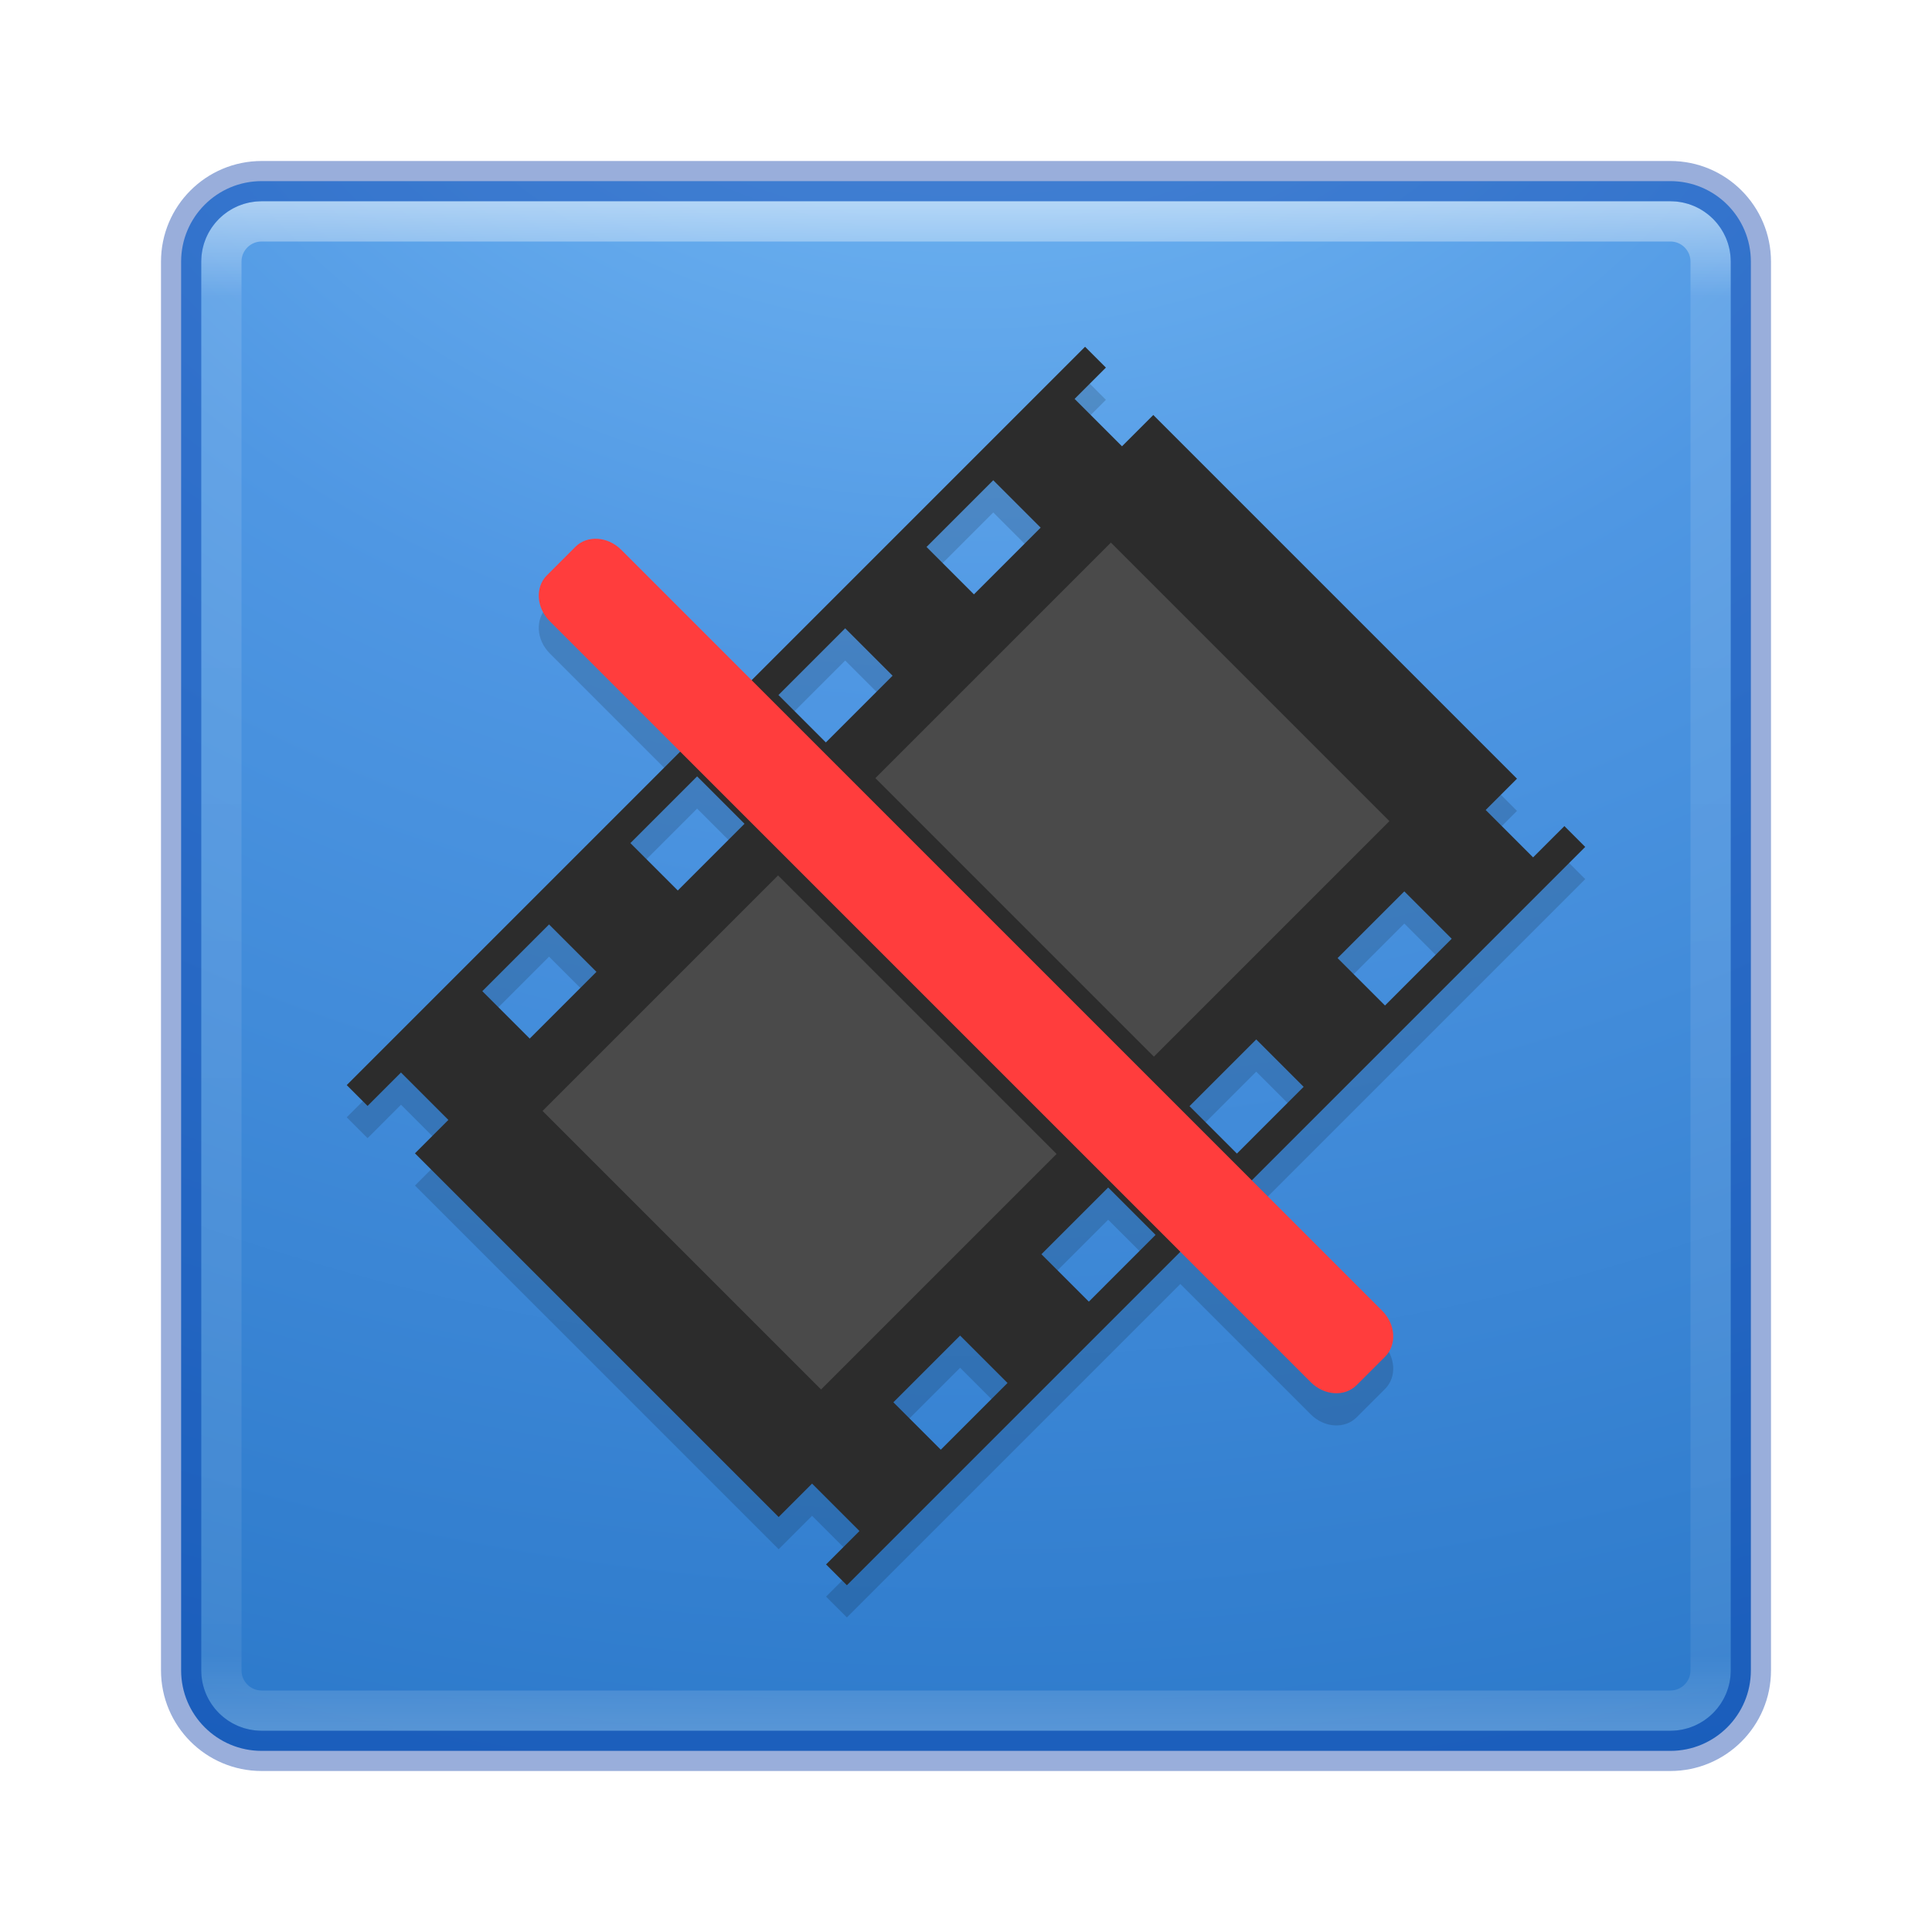
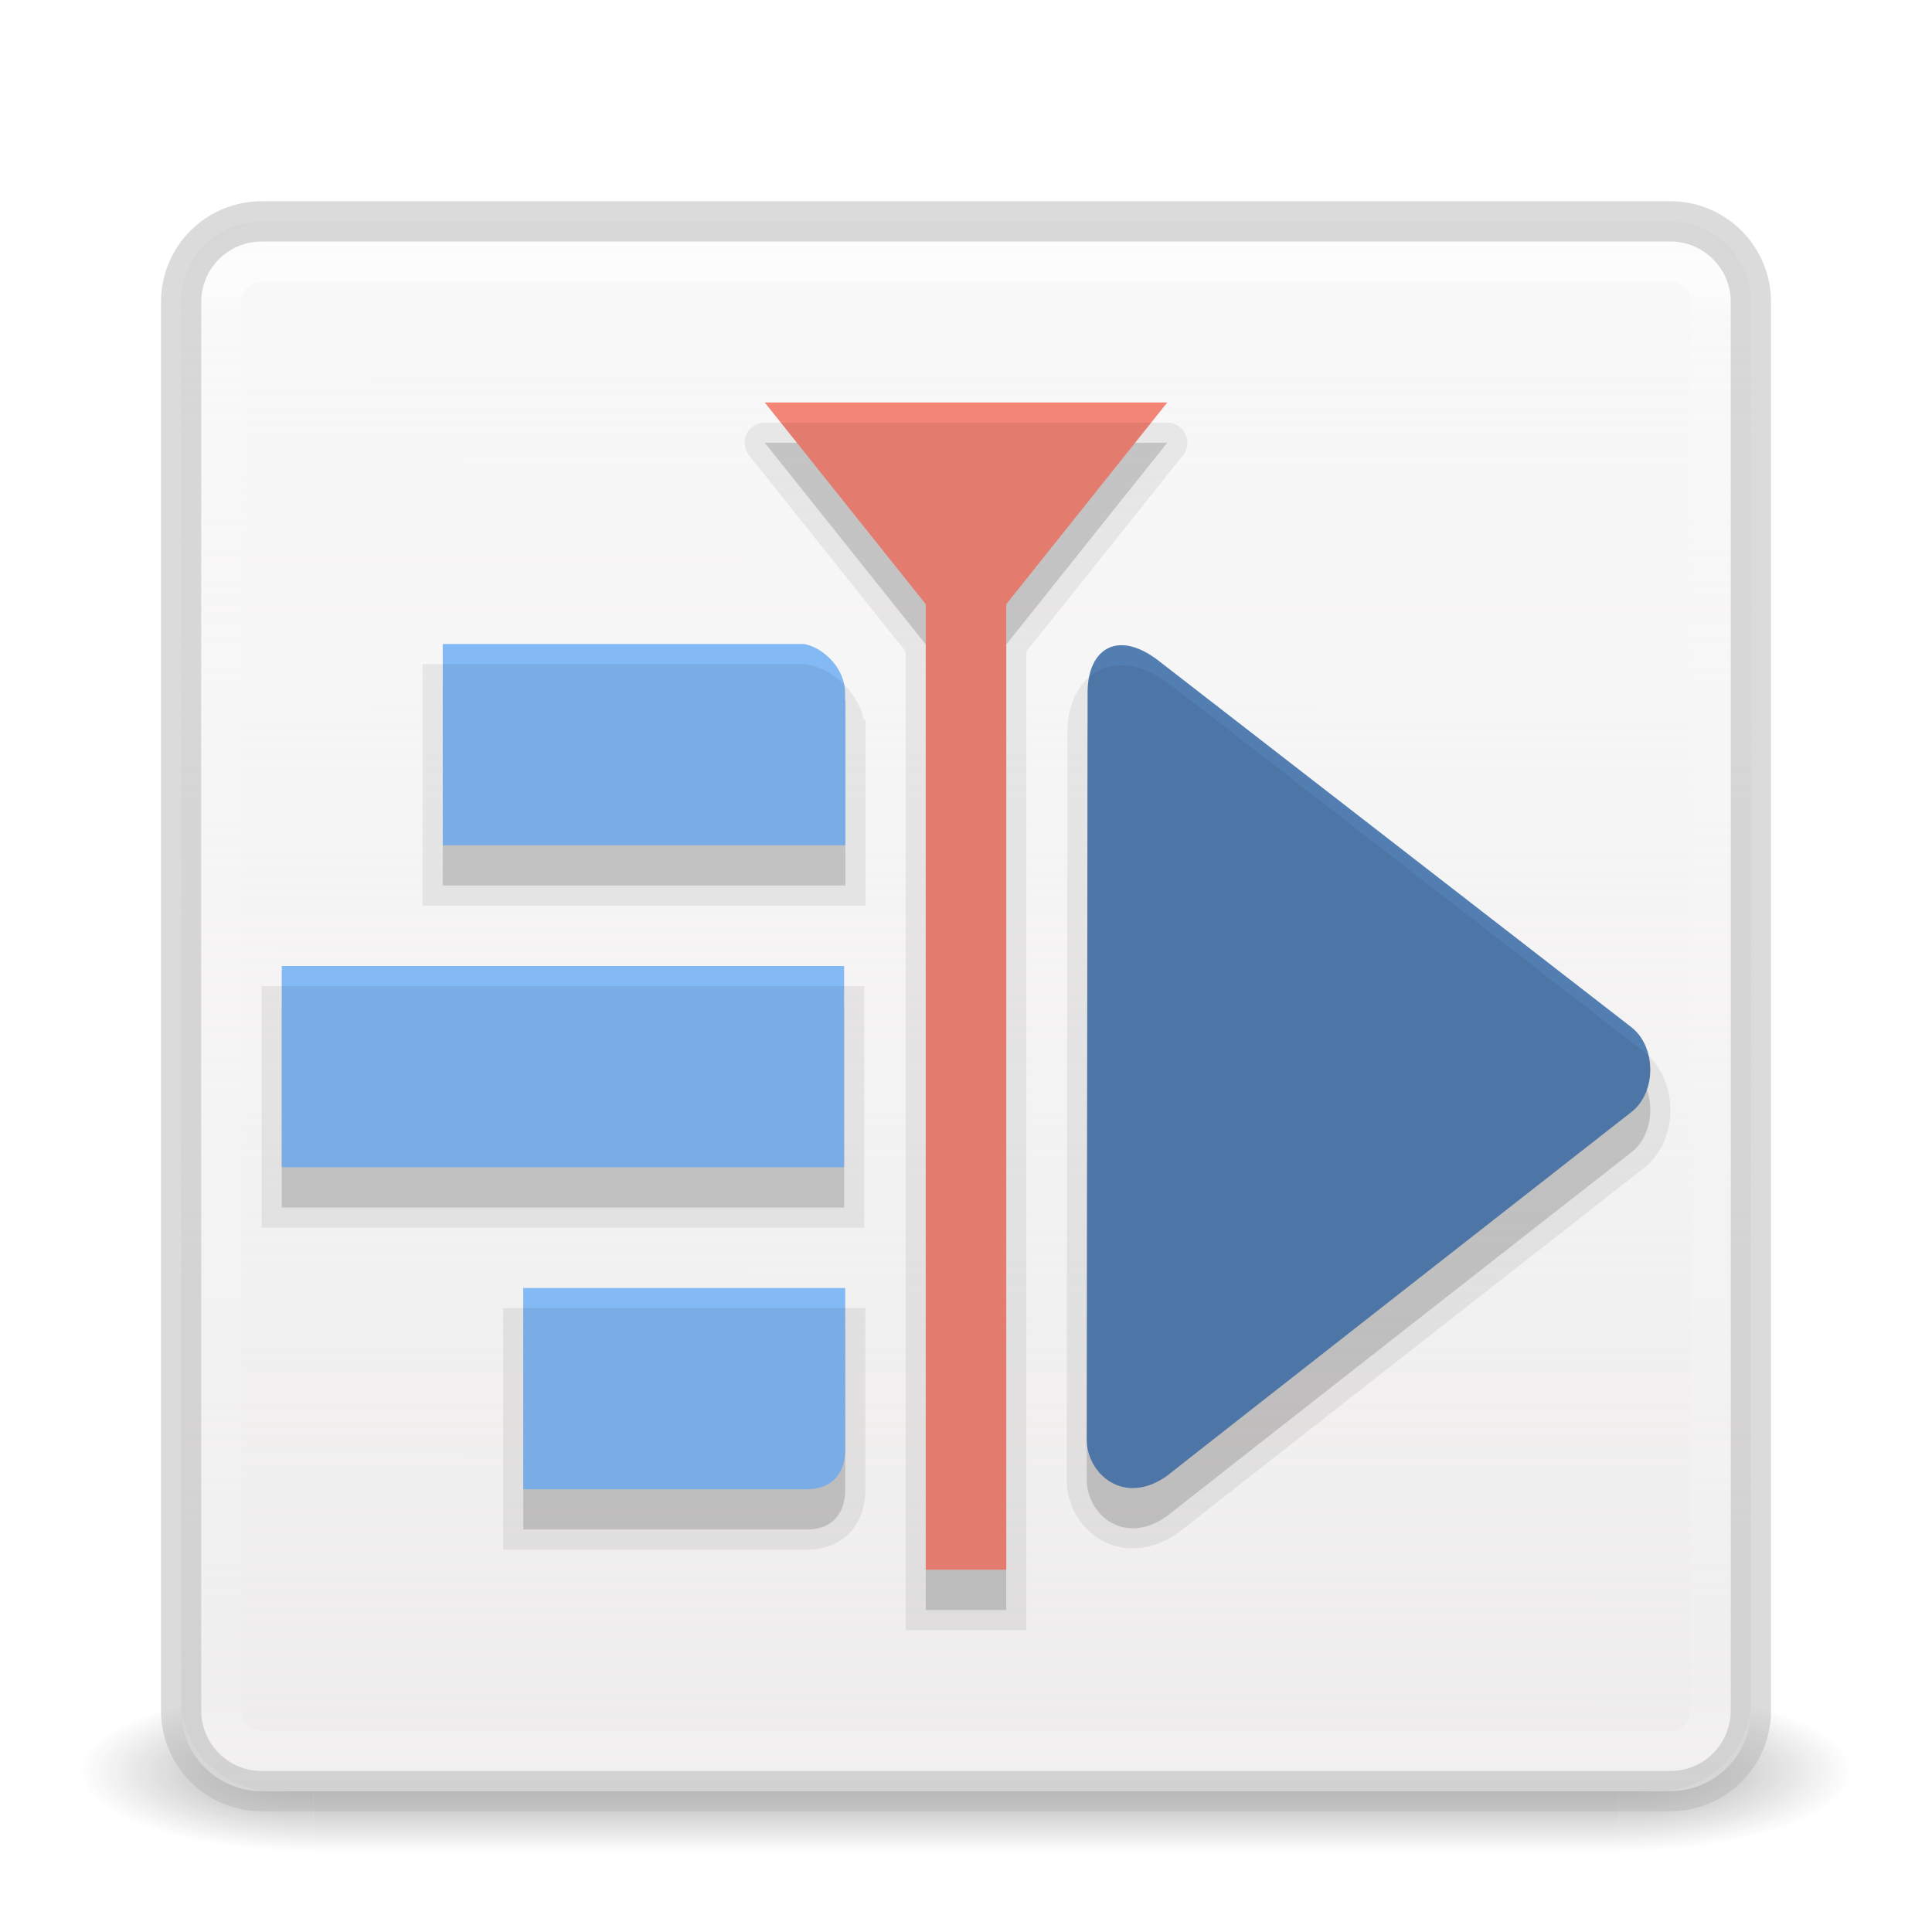
- <svg xmlns="http://www.w3.org/2000/svg" id="svg3143" height="48" width="48" version="1.1">
-   <defs id="defs3145">
-     <radialGradient id="radialGradient3030" gradientUnits="userSpaceOnUse" cy="43.5" cx="4.993" gradientTransform="matrix(2.0038 0 0 1.4 27.988 -17.4)" r="2.5">
-       <stop id="stop2883" stop-color="#181818" offset="0" />
-       <stop id="stop2885" stop-color="#181818" stop-opacity="0" offset="1" />
-     </radialGradient>
-     <radialGradient id="radialGradient3032" gradientUnits="userSpaceOnUse" cy="43.5" cx="4.993" gradientTransform="matrix(2.0038 0 0 1.4 -20.012 -104.4)" r="2.5">
-       <stop id="stop2889" stop-color="#181818" offset="0" />
-       <stop id="stop2891" stop-color="#181818" stop-opacity="0" offset="1" />
-     </radialGradient>
-     <linearGradient id="linearGradient3034" y2="39.999" gradientUnits="userSpaceOnUse" x2="25.058" y1="47.028" x1="25.058">
-       <stop id="stop2895" stop-color="#181818" stop-opacity="0" offset="0" />
-       <stop id="stop2897" stop-color="#181818" offset=".5" />
-       <stop id="stop2899" stop-color="#181818" stop-opacity="0" offset="1" />
+ <svg xmlns="http://www.w3.org/2000/svg" xmlns:xlink="http://www.w3.org/1999/xlink" id="svg4405" height="48" width="48" version="1.1">
+   <defs id="defs4407">
+     <linearGradient id="linearGradient4187">
+       <stop offset="0" style="stop-color:#ffffff;stop-opacity:1" id="stop4189" />
+       <stop offset="0.021" style="stop-color:#ffffff;stop-opacity:0.235" id="stop4191" />
+       <stop offset="0.977" style="stop-color:#ffffff;stop-opacity:0.157" id="stop4193" />
+       <stop offset="1" style="stop-color:#ffffff;stop-opacity:0.392" id="stop4195" />
    </linearGradient>
-     <linearGradient id="linearGradient3044" y2="43" gradientUnits="userSpaceOnUse" x2="24" gradientTransform="translate(5.3e-6,1)" y1="5" x1="24">
-       <stop id="stop3926-7" stop-color="#fff" offset="0" />
-       <stop id="stop3928-3" stop-color="#fff" stop-opacity=".235" offset=".063" />
-       <stop id="stop3930-7" stop-color="#fff" stop-opacity=".157" offset=".951" />
-       <stop id="stop3932-1" stop-color="#fff" stop-opacity=".392" offset="1" />
+     <linearGradient id="linearGradient4311">
+       <stop offset="0" style="stop-color:#000000;stop-opacity:1" id="stop4313" />
+       <stop offset="1" style="stop-color:#000000;stop-opacity:0" id="stop4315" />
    </linearGradient>
-     <radialGradient id="radialGradient3053" gradientUnits="userSpaceOnUse" cy="9.994" cx="8.276" gradientTransform="matrix(0,6.6678,-8.1859,0,105.88,-59.463)" r="12.672">
-       <stop id="stop3244" stop-color="#7ec1f8" offset="0" />
-       <stop id="stop3246" stop-color="#4f97e3" offset=".262" />
-       <stop id="stop3248" stop-color="#2674c6" offset=".661" />
-       <stop id="stop3250" stop-color="#0b4169" offset="1" />
-     </radialGradient>
+     <radialGradient gradientTransform="matrix(2.003784,0,0,1.4,27.98813,-17.4)" gradientUnits="userSpaceOnUse" xlink:href="#linearGradient3688-166-749-2-324" id="radialGradient3013-896" fy="43.5" fx="4.993" r="2.5" cy="43.5" cx="4.993" />
+     <linearGradient id="linearGradient3688-166-749-2-324">
+       <stop offset="0" style="stop-color:#181818;stop-opacity:1" id="stop3216" />
+       <stop offset="1" style="stop-color:#181818;stop-opacity:0" id="stop3218" />
+     </linearGradient>
+     <radialGradient gradientTransform="matrix(2.003784,0,0,1.4,-20.01187,-104.4)" gradientUnits="userSpaceOnUse" xlink:href="#linearGradient3688-464-309-8-331" id="radialGradient3015-826" fy="43.5" fx="4.993" r="2.5" cy="43.5" cx="4.993" />
+     <linearGradient id="linearGradient3688-464-309-8-331">
+       <stop offset="0" style="stop-color:#181818;stop-opacity:1" id="stop3222" />
+       <stop offset="1" style="stop-color:#181818;stop-opacity:0" id="stop3224" />
+     </linearGradient>
+     <linearGradient id="linearGradient3702-501-757-6-946">
+       <stop offset="0" style="stop-color:#181818;stop-opacity:0" id="stop3228" />
+       <stop offset="0.5" style="stop-color:#181818;stop-opacity:1" id="stop3230" />
+       <stop offset="1" style="stop-color:#181818;stop-opacity:0" id="stop3232" />
+     </linearGradient>
+     <linearGradient gradientUnits="userSpaceOnUse" xlink:href="#linearGradient3702-501-757-6-946" id="linearGradient4395" y2="39.999" x2="25.058" y1="47.028" x1="25.058" />
+     <linearGradient id="linearGradient2867-449-88-871-390-598-476-591-434-148-57-177-8-3-3-6-4-8-8-8-5">
+       <stop offset="0" style="stop-color:#919caf;stop-opacity:1" id="stop3750-1-0-7-6-6-1-3-9-3" />
+       <stop offset="0.262" style="stop-color:#68758e;stop-opacity:1" id="stop3752-3-7-4-0-32-8-923-0-7" />
+       <stop offset="0.705" style="stop-color:#485a6c;stop-opacity:1" id="stop3754-1-8-5-2-7-6-7-1-9" />
+       <stop offset="1" style="stop-color:#444c5c;stop-opacity:1" id="stop3756-1-6-2-6-6-1-96-6-0" />
+     </linearGradient>
+     <linearGradient gradientTransform="matrix(1.052161,0,0,-1.053252,-1.252161,51.33987)" gradientUnits="userSpaceOnUse" xlink:href="#linearGradient4311" id="linearGradient3143" y2="25.361" x2="30.213" y1="21.417" x1="30.213" />
+     <linearGradient gradientTransform="translate(1.17e-5,1.00001)" gradientUnits="userSpaceOnUse" xlink:href="#linearGradient4187" id="linearGradient3153" y2="41.891" x2="24" y1="6.111" x1="24" />
+     <radialGradient gradientTransform="matrix(0,9.497552,-11.65996,0,140.9306,-79.16097)" gradientUnits="userSpaceOnUse" xlink:href="#linearGradient2867-449-88-871-390-598-476-591-434-148-57-177-8-3-3-6-4-8-8-8-5" id="radialGradient4144" fy="9.957" fx="6.2" r="12.672" cy="9.957" cx="6.73" />
+     <linearGradient xlink:href="#linearGradient7605" id="linearGradient7611" x1="249.704" y1="120.502" x2="249.73" y2="17.72" gradientUnits="userSpaceOnUse" gradientTransform="matrix(0.3786408,0,0,0.3786408,-70.22644,-1.168295)" />
+     <linearGradient id="linearGradient7605">
+       <stop style="stop-color:#edebeb;stop-opacity:0.926" offset="0" id="stop7607" />
+       <stop style="stop-color:#fafafa;stop-opacity:0.502" offset="1" id="stop7609" />
+     </linearGradient>
  </defs>
-   <g id="g4170" transform="translate(0,-1)">
-     <rect x="4.5" y="5.5" width="39" height="39" ry="2" rx="2" style="color:#000000;fill:url(#radialGradient3053)" id="rect5505-21" />
-     <rect x="5.5" y="6.5" width="37" height="37" ry="1" rx="1" id="rect6741-2" style="opacity:0.5;fill:none;stroke:url(#linearGradient3044);stroke-linecap:round;stroke-linejoin:round" />
-     <rect x="4.5" y="5.5" width="39" height="39" ry="2" rx="2" style="color:#000000;opacity:0.4;fill:none;stroke:#0035a4;stroke-linecap:round;stroke-linejoin:round" id="rect5505-21-1" />
-     <g transform="translate(0,0.8)" id="g4307" style="opacity:0.15">
-       <g transform="matrix(0.58157,0.58157,-0.8585,0.8585,31.223,-10.436)" id="g4309">
-         <rect x="17.933" y="15.889" width="12.492" height="18.465" ry="1.231" rx="0.557" id="rect4311" />
-         <path d="m 34.049,14.162 0,0.906 -2.025,0 0,-0.906 -15.537,0 0,0.906 -2.025,0 0,-0.906 -0.89,0 0,21.367 0.89,0 0,-0.967 2.025,0 0,0.967 15.537,0 0,-0.967 2.025,0 0,0.967 0.89,0 0,-21.367 -0.89,0 z m -17.562,18.046 -2.025,0 0,-1.931 2.025,0 0,1.931 z m 0,-4.285 -2.025,0 0,-1.931 2.025,0 0,1.931 z m 0,-4.285 -2.025,0 0,-1.931 2.025,0 0,1.931 z m 0,-4.285 -2.025,0 0,-1.931 2.025,0 0,1.931 z m 13.718,-2.731 0,6.816 -11.898,0 0,-6.816 11.898,0 z m -11.898,16.448 0,-6.816 11.898,0 0,6.816 -11.898,0 z m 15.742,-0.861 -2.025,0 0,-1.931 2.025,0 0,1.931 z m 0,-4.285 -2.025,0 0,-1.931 2.025,0 0,1.931 z m 0,-4.285 -2.025,0 0,-1.931 2.025,0 0,1.931 z m 0,-4.285 -2.025,0 0,-1.931 2.025,0 0,1.931 z" id="path4313" />
-       </g>
-       <rect x="20.422" y="-0.548" width="28.452" height="2.51" ry="0.754" rx="0.857" transform="matrix(0.7071068,0.7071068,-0.7071068,0.7071068,0,0)" id="rect4315" style="opacity:1" />
-     </g>
-     <g id="g4301">
-       <g transform="matrix(0.58157,0.58157,-0.8585,0.8585,31.223,-10.436)" id="g4266">
-         <rect x="17.933" y="15.889" width="12.492" height="18.465" ry="1.231" rx="0.557" id="rect3997" style="fill:#4a4a4a" />
-         <path d="m 34.049,14.162 0,0.906 -2.025,0 0,-0.906 -15.537,0 0,0.906 -2.025,0 0,-0.906 -0.89,0 0,21.367 0.89,0 0,-0.967 2.025,0 0,0.967 15.537,0 0,-0.967 2.025,0 0,0.967 0.89,0 0,-21.367 -0.89,0 z m -17.562,18.046 -2.025,0 0,-1.931 2.025,0 0,1.931 z m 0,-4.285 -2.025,0 0,-1.931 2.025,0 0,1.931 z m 0,-4.285 -2.025,0 0,-1.931 2.025,0 0,1.931 z m 0,-4.285 -2.025,0 0,-1.931 2.025,0 0,1.931 z m 13.718,-2.731 0,6.816 -11.898,0 0,-6.816 11.898,0 z m -11.898,16.448 0,-6.816 11.898,0 0,6.816 -11.898,0 z m 15.742,-0.861 -2.025,0 0,-1.931 2.025,0 0,1.931 z m 0,-4.285 -2.025,0 0,-1.931 2.025,0 0,1.931 z m 0,-4.285 -2.025,0 0,-1.931 2.025,0 0,1.931 z m 0,-4.285 -2.025,0 0,-1.931 2.025,0 0,1.931 z" id="path3" style="fill:#2c2c2c" />
-       </g>
-       <rect x="20.422" y="-0.548" width="28.452" height="2.51" transform="matrix(0.7071068,0.7071068,-0.7071068,0.7071068,0,0)" rx="0.857" ry="0.754" id="rect4270" style="fill:#ff3d3d" />
-     </g>
+   <g style="opacity:0.4" id="g3712-0" transform="matrix(1.157895,0,0,0.5714286,-3.789476,19.14286)">
+     <rect style="fill:url(#radialGradient3013-896);fill-opacity:1;stroke:none" id="rect2801-4" y="40" x="38" height="7" width="5" />
+     <rect style="fill:url(#radialGradient3015-826);fill-opacity:1;stroke:none" id="rect3696-8" transform="scale(-1,-1)" y="-47" x="-10" height="7" width="5" />
+     <rect style="fill:url(#linearGradient4395);fill-opacity:1;stroke:none" id="rect3700-7" y="40" x="10" height="7" width="28" />
+   </g>
+   <rect style="color:#000000;fill:#f7f6f6;fill-opacity:0.992;fill-rule:nonzero;stroke:none;stroke-width:1;marker:none;visibility:visible;display:inline;overflow:visible;enable-background:accumulate" id="rect5505-21" y="5.5" x="4.5" ry="2" rx="2" height="39" width="39" />
+   <rect width="39" height="39" rx="2.292" ry="2.292" x="4.5" y="5.5" id="rect7603" style="color:#000000;display:inline;overflow:visible;visibility:visible;fill:url(#linearGradient7611);fill-opacity:1;fill-rule:nonzero;stroke:none;stroke-width:1;marker:none;enable-background:accumulate" />
+   <rect style="opacity:0.6;fill:none;stroke:url(#linearGradient3153);stroke-width:1;stroke-linecap:round;stroke-linejoin:round;stroke-miterlimit:4;stroke-opacity:1;stroke-dasharray:none;stroke-dashoffset:0" id="rect6741-1" y="6.5" x="5.5" ry="1" rx="1" height="37" width="37" />
+   <rect style="opacity:0.5;color:#000000;fill:none;stroke:#b7b7b7;stroke-width:1;stroke-linecap:round;stroke-linejoin:round;stroke-miterlimit:4;stroke-opacity:1;stroke-dasharray:none;stroke-dashoffset:0;marker:none;visibility:visible;display:inline;overflow:visible;enable-background:accumulate" id="rect5505-21-6" y="5.5" x="4.5" ry="2" rx="2" height="39" width="39" />
+   <g id="g8113" style="opacity:0.15;fill:#000000">
+     <path style="color:#000000;font-style:normal;font-variant:normal;font-weight:normal;font-stretch:normal;font-size:medium;line-height:normal;font-family:sans-serif;text-indent:0;text-align:start;text-decoration:none;text-decoration-line:none;text-decoration-style:solid;text-decoration-color:#000000;letter-spacing:normal;word-spacing:normal;text-transform:none;direction:ltr;block-progression:tb;writing-mode:lr-tb;baseline-shift:baseline;text-anchor:start;white-space:normal;clip-rule:nonzero;display:inline;overflow:visible;visibility:visible;opacity:1;isolation:auto;mix-blend-mode:normal;color-interpolation:sRGB;color-interpolation-filters:linearRGB;solid-color:#000000;solid-opacity:1;fill:#000000;fill-opacity:1;fill-rule:evenodd;stroke:none;stroke-width:7.5;stroke-linecap:butt;stroke-linejoin:miter;stroke-miterlimit:4;stroke-dasharray:none;stroke-dashoffset:0;stroke-opacity:1;color-rendering:auto;image-rendering:auto;shape-rendering:auto;text-rendering:auto;enable-background:accumulate" d="m 11,17 0,5 10.004,0 0,-3.613 -0.008,0 0,-0.174 c 0,-0.581 -0.503,-1.11 -1.013,-1.213 l -8.983,0 z" id="path8115" />
+     <path style="color:#000000;font-style:normal;font-variant:normal;font-weight:normal;font-stretch:normal;font-size:medium;line-height:normal;font-family:sans-serif;text-indent:0;text-align:start;text-decoration:none;text-decoration-line:none;text-decoration-style:solid;text-decoration-color:#000000;letter-spacing:normal;word-spacing:normal;text-transform:none;direction:ltr;block-progression:tb;writing-mode:lr-tb;baseline-shift:baseline;text-anchor:start;white-space:normal;clip-rule:nonzero;display:inline;overflow:visible;visibility:visible;opacity:1;isolation:auto;mix-blend-mode:normal;color-interpolation:sRGB;color-interpolation-filters:linearRGB;solid-color:#000000;solid-opacity:1;fill:#000000;fill-opacity:1;fill-rule:evenodd;stroke:none;stroke-width:7.5;stroke-linecap:butt;stroke-linejoin:miter;stroke-miterlimit:4;stroke-dasharray:none;stroke-dashoffset:0;stroke-opacity:1;color-rendering:auto;image-rendering:auto;shape-rendering:auto;text-rendering:auto;enable-background:accumulate" d="M 7,25 7,30 l 13.972,0 0,-5 z" id="path8117" />
+     <path style="color:#000000;font-style:normal;font-variant:normal;font-weight:normal;font-stretch:normal;font-size:medium;line-height:normal;font-family:sans-serif;text-indent:0;text-align:start;text-decoration:none;text-decoration-line:none;text-decoration-style:solid;text-decoration-color:#000000;letter-spacing:normal;word-spacing:normal;text-transform:none;direction:ltr;block-progression:tb;writing-mode:lr-tb;baseline-shift:baseline;text-anchor:start;white-space:normal;clip-rule:nonzero;display:inline;overflow:visible;visibility:visible;opacity:1;isolation:auto;mix-blend-mode:normal;color-interpolation:sRGB;color-interpolation-filters:linearRGB;solid-color:#000000;solid-opacity:1;fill:#000000;fill-opacity:1;fill-rule:evenodd;stroke:none;stroke-width:7.5;stroke-linecap:butt;stroke-linejoin:miter;stroke-miterlimit:4;stroke-dasharray:none;stroke-dashoffset:0;stroke-opacity:1;color-rendering:auto;image-rendering:auto;shape-rendering:auto;text-rendering:auto;enable-background:accumulate" d="m 13,33 0,5 6.983,0 C 20.593,38.025 21,37.686 21,37 l 0,-4 z" id="path8119" />
+     <path style="opacity:1;fill:#000000;fill-opacity:1;stroke:none;stroke-width:3;stroke-linecap:round;stroke-linejoin:round;stroke-miterlimit:4;stroke-dasharray:none;stroke-dashoffset:0;stroke-opacity:1" d="m 29,11 -10,0 5,6.264 z" id="path8121" />
+     <path style="color:#000000;font-style:normal;font-variant:normal;font-weight:normal;font-stretch:normal;font-size:medium;line-height:normal;font-family:sans-serif;text-indent:0;text-align:start;text-decoration:none;text-decoration-line:none;text-decoration-style:solid;text-decoration-color:#000000;letter-spacing:normal;word-spacing:normal;text-transform:none;direction:ltr;block-progression:tb;writing-mode:lr-tb;baseline-shift:baseline;text-anchor:start;white-space:normal;clip-rule:nonzero;display:inline;overflow:visible;visibility:visible;opacity:1;isolation:auto;mix-blend-mode:normal;color-interpolation:sRGB;color-interpolation-filters:linearRGB;solid-color:#000000;solid-opacity:1;fill:#000000;fill-opacity:1;fill-rule:evenodd;stroke:none;stroke-width:1.193;stroke-linecap:butt;stroke-linejoin:miter;stroke-miterlimit:4;stroke-dasharray:none;stroke-dashoffset:0;stroke-opacity:1;color-rendering:auto;image-rendering:auto;shape-rendering:auto;text-rendering:auto;enable-background:accumulate" d="m 25,15 0,25 -2,0 0,-25 z" id="path8123" />
+     <path id="path8125" d="M 27.021,18.252 27,36.772 c 0,0.828 0.91,1.668 2,0.891 0.654,-0.524 11.528,-9.032 11.528,-9.032 0.631,-0.486 0.629,-1.625 0,-2.113 L 28.744,17.384 C 27.715,16.622 27,17.171 27.021,18.252 Z" style="opacity:1;fill:#000000;fill-opacity:1;fill-rule:nonzero;stroke:none;stroke-width:2.3;stroke-linecap:butt;stroke-linejoin:round;stroke-miterlimit:4;stroke-dasharray:none;stroke-dashoffset:80;stroke-opacity:1" />
+   </g>
+   <g id="g11311" transform="translate(0,-1)">
+     <path id="path6005-3" d="m 11,17 0,5 10.004,0 0,-3.613 -0.008,0 0,-0.174 c 0,-0.581 -0.503,-1.11 -1.013,-1.213 l -8.983,0 z" style="color:#000000;font-style:normal;font-variant:normal;font-weight:normal;font-stretch:normal;font-size:medium;line-height:normal;font-family:sans-serif;text-indent:0;text-align:start;text-decoration:none;text-decoration-line:none;text-decoration-style:solid;text-decoration-color:#000000;letter-spacing:normal;word-spacing:normal;text-transform:none;direction:ltr;block-progression:tb;writing-mode:lr-tb;baseline-shift:baseline;text-anchor:start;white-space:normal;clip-rule:nonzero;display:inline;overflow:visible;visibility:visible;opacity:1;isolation:auto;mix-blend-mode:normal;color-interpolation:sRGB;color-interpolation-filters:linearRGB;solid-color:#000000;solid-opacity:1;fill:#83b9f5;fill-opacity:1;fill-rule:evenodd;stroke:none;stroke-width:7.5;stroke-linecap:butt;stroke-linejoin:miter;stroke-miterlimit:4;stroke-dasharray:none;stroke-dashoffset:0;stroke-opacity:1;color-rendering:auto;image-rendering:auto;shape-rendering:auto;text-rendering:auto;enable-background:accumulate" />
+     <path id="path6007-9" d="M 7,25 7,30 l 13.972,0 0,-5 z" style="color:#000000;font-style:normal;font-variant:normal;font-weight:normal;font-stretch:normal;font-size:medium;line-height:normal;font-family:sans-serif;text-indent:0;text-align:start;text-decoration:none;text-decoration-line:none;text-decoration-style:solid;text-decoration-color:#000000;letter-spacing:normal;word-spacing:normal;text-transform:none;direction:ltr;block-progression:tb;writing-mode:lr-tb;baseline-shift:baseline;text-anchor:start;white-space:normal;clip-rule:nonzero;display:inline;overflow:visible;visibility:visible;opacity:1;isolation:auto;mix-blend-mode:normal;color-interpolation:sRGB;color-interpolation-filters:linearRGB;solid-color:#000000;solid-opacity:1;fill:#83b9f5;fill-opacity:1;fill-rule:evenodd;stroke:none;stroke-width:7.5;stroke-linecap:butt;stroke-linejoin:miter;stroke-miterlimit:4;stroke-dasharray:none;stroke-dashoffset:0;stroke-opacity:1;color-rendering:auto;image-rendering:auto;shape-rendering:auto;text-rendering:auto;enable-background:accumulate" />
+     <path id="path6009-0" d="m 13,33 0,5 6.983,0 C 20.593,38.025 21,37.686 21,37 l 0,-4 z" style="color:#000000;font-style:normal;font-variant:normal;font-weight:normal;font-stretch:normal;font-size:medium;line-height:normal;font-family:sans-serif;text-indent:0;text-align:start;text-decoration:none;text-decoration-line:none;text-decoration-style:solid;text-decoration-color:#000000;letter-spacing:normal;word-spacing:normal;text-transform:none;direction:ltr;block-progression:tb;writing-mode:lr-tb;baseline-shift:baseline;text-anchor:start;white-space:normal;clip-rule:nonzero;display:inline;overflow:visible;visibility:visible;opacity:1;isolation:auto;mix-blend-mode:normal;color-interpolation:sRGB;color-interpolation-filters:linearRGB;solid-color:#000000;solid-opacity:1;fill:#83b9f5;fill-opacity:1;fill-rule:evenodd;stroke:none;stroke-width:7.5;stroke-linecap:butt;stroke-linejoin:miter;stroke-miterlimit:4;stroke-dasharray:none;stroke-dashoffset:0;stroke-opacity:1;color-rendering:auto;image-rendering:auto;shape-rendering:auto;text-rendering:auto;enable-background:accumulate" />
+     <path id="path6019-2" d="m 29,11 -10,0 5,6.264 z" style="opacity:1;fill:#f38577;fill-opacity:1;stroke:none;stroke-width:3;stroke-linecap:round;stroke-linejoin:round;stroke-miterlimit:4;stroke-dasharray:none;stroke-dashoffset:0;stroke-opacity:1" />
+     <path id="path6021-2" d="m 25,15 0,25 -2,0 0,-25 z" style="color:#000000;font-style:normal;font-variant:normal;font-weight:normal;font-stretch:normal;font-size:medium;line-height:normal;font-family:sans-serif;text-indent:0;text-align:start;text-decoration:none;text-decoration-line:none;text-decoration-style:solid;text-decoration-color:#000000;letter-spacing:normal;word-spacing:normal;text-transform:none;direction:ltr;block-progression:tb;writing-mode:lr-tb;baseline-shift:baseline;text-anchor:start;white-space:normal;clip-rule:nonzero;display:inline;overflow:visible;visibility:visible;opacity:1;isolation:auto;mix-blend-mode:normal;color-interpolation:sRGB;color-interpolation-filters:linearRGB;solid-color:#000000;solid-opacity:1;fill:#f38577;fill-opacity:1;fill-rule:evenodd;stroke:none;stroke-width:1.193;stroke-linecap:butt;stroke-linejoin:miter;stroke-miterlimit:4;stroke-dasharray:none;stroke-dashoffset:0;stroke-opacity:1;color-rendering:auto;image-rendering:auto;shape-rendering:auto;text-rendering:auto;enable-background:accumulate" />
+     <path style="opacity:1;fill:#537eb2;fill-opacity:1;fill-rule:nonzero;stroke:none;stroke-width:2.3;stroke-linecap:butt;stroke-linejoin:round;stroke-miterlimit:4;stroke-dasharray:none;stroke-dashoffset:80;stroke-opacity:1" d="M 27.021,18.252 27,36.772 c 0,0.828 0.91,1.668 2,0.891 0.654,-0.524 11.528,-9.032 11.528,-9.032 0.631,-0.486 0.629,-1.625 0,-2.113 L 28.744,17.384 C 27.715,16.622 27,17.171 27.021,18.252 Z" id="rect19237-3" />
+   </g>
+   <g style="opacity:0.07;fill:#000000;stroke:#000000;stroke-opacity:1" id="g8127">
+     <path id="path8129" d="m 11,17 0,5 10.004,0 0,-3.613 -0.008,0 0,-0.174 c 0,-0.581 -0.503,-1.11 -1.013,-1.213 l -8.983,0 z" style="color:#000000;font-style:normal;font-variant:normal;font-weight:normal;font-stretch:normal;font-size:medium;line-height:normal;font-family:sans-serif;text-indent:0;text-align:start;text-decoration:none;text-decoration-line:none;text-decoration-style:solid;text-decoration-color:#000000;letter-spacing:normal;word-spacing:normal;text-transform:none;direction:ltr;block-progression:tb;writing-mode:lr-tb;baseline-shift:baseline;text-anchor:start;white-space:normal;clip-rule:nonzero;display:inline;overflow:visible;visibility:visible;opacity:1;isolation:auto;mix-blend-mode:normal;color-interpolation:sRGB;color-interpolation-filters:linearRGB;solid-color:#000000;solid-opacity:1;fill:#000000;fill-opacity:1;fill-rule:evenodd;stroke:#000000;stroke-width:1;stroke-linecap:butt;stroke-linejoin:miter;stroke-miterlimit:4;stroke-dasharray:none;stroke-dashoffset:0;stroke-opacity:1;color-rendering:auto;image-rendering:auto;shape-rendering:auto;text-rendering:auto;enable-background:accumulate" />
+     <path id="path8131" d="M 7,25 7,30 l 13.972,0 0,-5 z" style="color:#000000;font-style:normal;font-variant:normal;font-weight:normal;font-stretch:normal;font-size:medium;line-height:normal;font-family:sans-serif;text-indent:0;text-align:start;text-decoration:none;text-decoration-line:none;text-decoration-style:solid;text-decoration-color:#000000;letter-spacing:normal;word-spacing:normal;text-transform:none;direction:ltr;block-progression:tb;writing-mode:lr-tb;baseline-shift:baseline;text-anchor:start;white-space:normal;clip-rule:nonzero;display:inline;overflow:visible;visibility:visible;opacity:1;isolation:auto;mix-blend-mode:normal;color-interpolation:sRGB;color-interpolation-filters:linearRGB;solid-color:#000000;solid-opacity:1;fill:#000000;fill-opacity:1;fill-rule:evenodd;stroke:#000000;stroke-width:1;stroke-linecap:butt;stroke-linejoin:miter;stroke-miterlimit:4;stroke-dasharray:none;stroke-dashoffset:0;stroke-opacity:1;color-rendering:auto;image-rendering:auto;shape-rendering:auto;text-rendering:auto;enable-background:accumulate" />
+     <path id="path8133" d="m 13,33 0,5 6.983,0 C 20.593,38.025 21,37.686 21,37 l 0,-4 z" style="color:#000000;font-style:normal;font-variant:normal;font-weight:normal;font-stretch:normal;font-size:medium;line-height:normal;font-family:sans-serif;text-indent:0;text-align:start;text-decoration:none;text-decoration-line:none;text-decoration-style:solid;text-decoration-color:#000000;letter-spacing:normal;word-spacing:normal;text-transform:none;direction:ltr;block-progression:tb;writing-mode:lr-tb;baseline-shift:baseline;text-anchor:start;white-space:normal;clip-rule:nonzero;display:inline;overflow:visible;visibility:visible;opacity:1;isolation:auto;mix-blend-mode:normal;color-interpolation:sRGB;color-interpolation-filters:linearRGB;solid-color:#000000;solid-opacity:1;fill:#000000;fill-opacity:1;fill-rule:evenodd;stroke:#000000;stroke-width:1;stroke-linecap:butt;stroke-linejoin:miter;stroke-miterlimit:4;stroke-dasharray:none;stroke-dashoffset:0;stroke-opacity:1;color-rendering:auto;image-rendering:auto;shape-rendering:auto;text-rendering:auto;enable-background:accumulate" />
+     <path id="path8135" d="m 29,11 -10,0 5,6.264 z" style="opacity:1;fill:#000000;fill-opacity:1;stroke:#000000;stroke-width:1;stroke-linecap:round;stroke-linejoin:round;stroke-miterlimit:4;stroke-dasharray:none;stroke-dashoffset:0;stroke-opacity:1" />
+     <path id="path8137" d="m 25,15 0,25 -2,0 0,-25 z" style="color:#000000;font-style:normal;font-variant:normal;font-weight:normal;font-stretch:normal;font-size:medium;line-height:normal;font-family:sans-serif;text-indent:0;text-align:start;text-decoration:none;text-decoration-line:none;text-decoration-style:solid;text-decoration-color:#000000;letter-spacing:normal;word-spacing:normal;text-transform:none;direction:ltr;block-progression:tb;writing-mode:lr-tb;baseline-shift:baseline;text-anchor:start;white-space:normal;clip-rule:nonzero;display:inline;overflow:visible;visibility:visible;opacity:1;isolation:auto;mix-blend-mode:normal;color-interpolation:sRGB;color-interpolation-filters:linearRGB;solid-color:#000000;solid-opacity:1;fill:#000000;fill-opacity:1;fill-rule:evenodd;stroke:#000000;stroke-width:1;stroke-linecap:butt;stroke-linejoin:miter;stroke-miterlimit:4;stroke-dasharray:none;stroke-dashoffset:0;stroke-opacity:1;color-rendering:auto;image-rendering:auto;shape-rendering:auto;text-rendering:auto;enable-background:accumulate" />
+     <path style="opacity:1;fill:#000000;fill-opacity:1;fill-rule:nonzero;stroke:#000000;stroke-width:1;stroke-linecap:butt;stroke-linejoin:round;stroke-miterlimit:4;stroke-dasharray:none;stroke-dashoffset:80;stroke-opacity:1" d="M 27.021,18.252 27,36.772 c 0,0.828 0.91,1.668 2,0.891 0.654,-0.524 11.528,-9.032 11.528,-9.032 0.631,-0.486 0.629,-1.625 0,-2.113 L 28.744,17.384 C 27.715,16.622 27,17.171 27.021,18.252 Z" id="path8139" />
  </g>
</svg>
